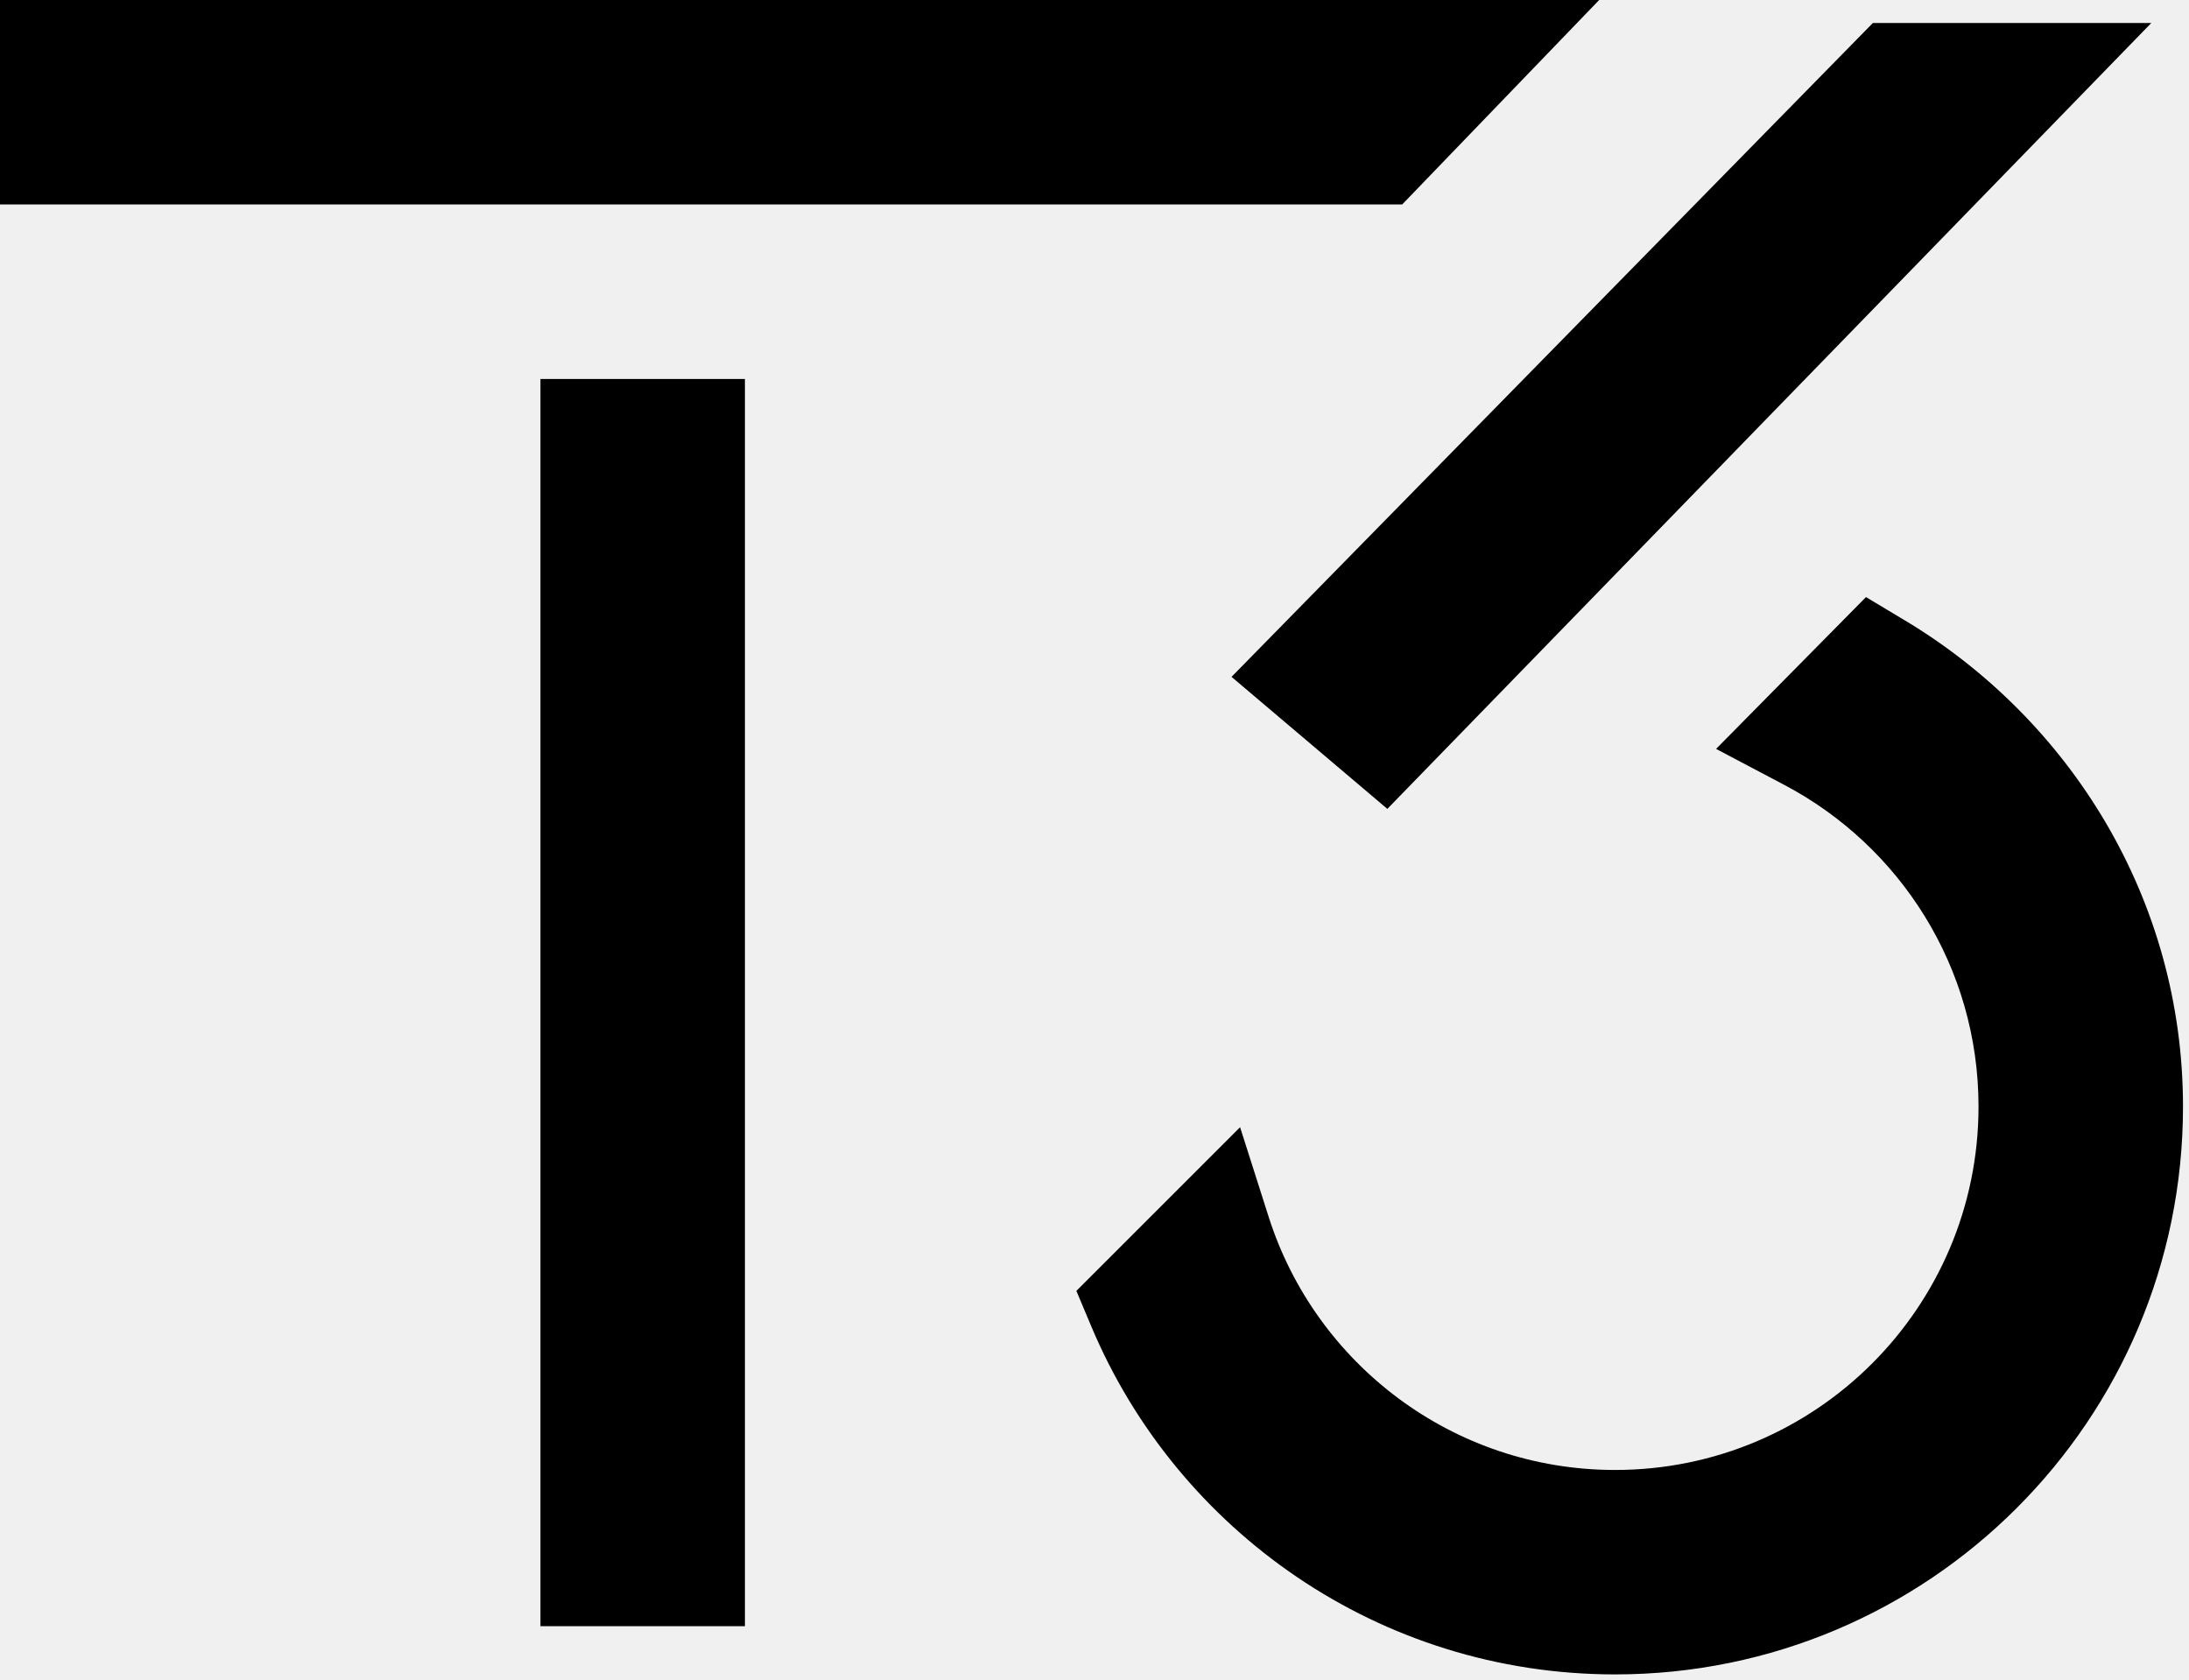
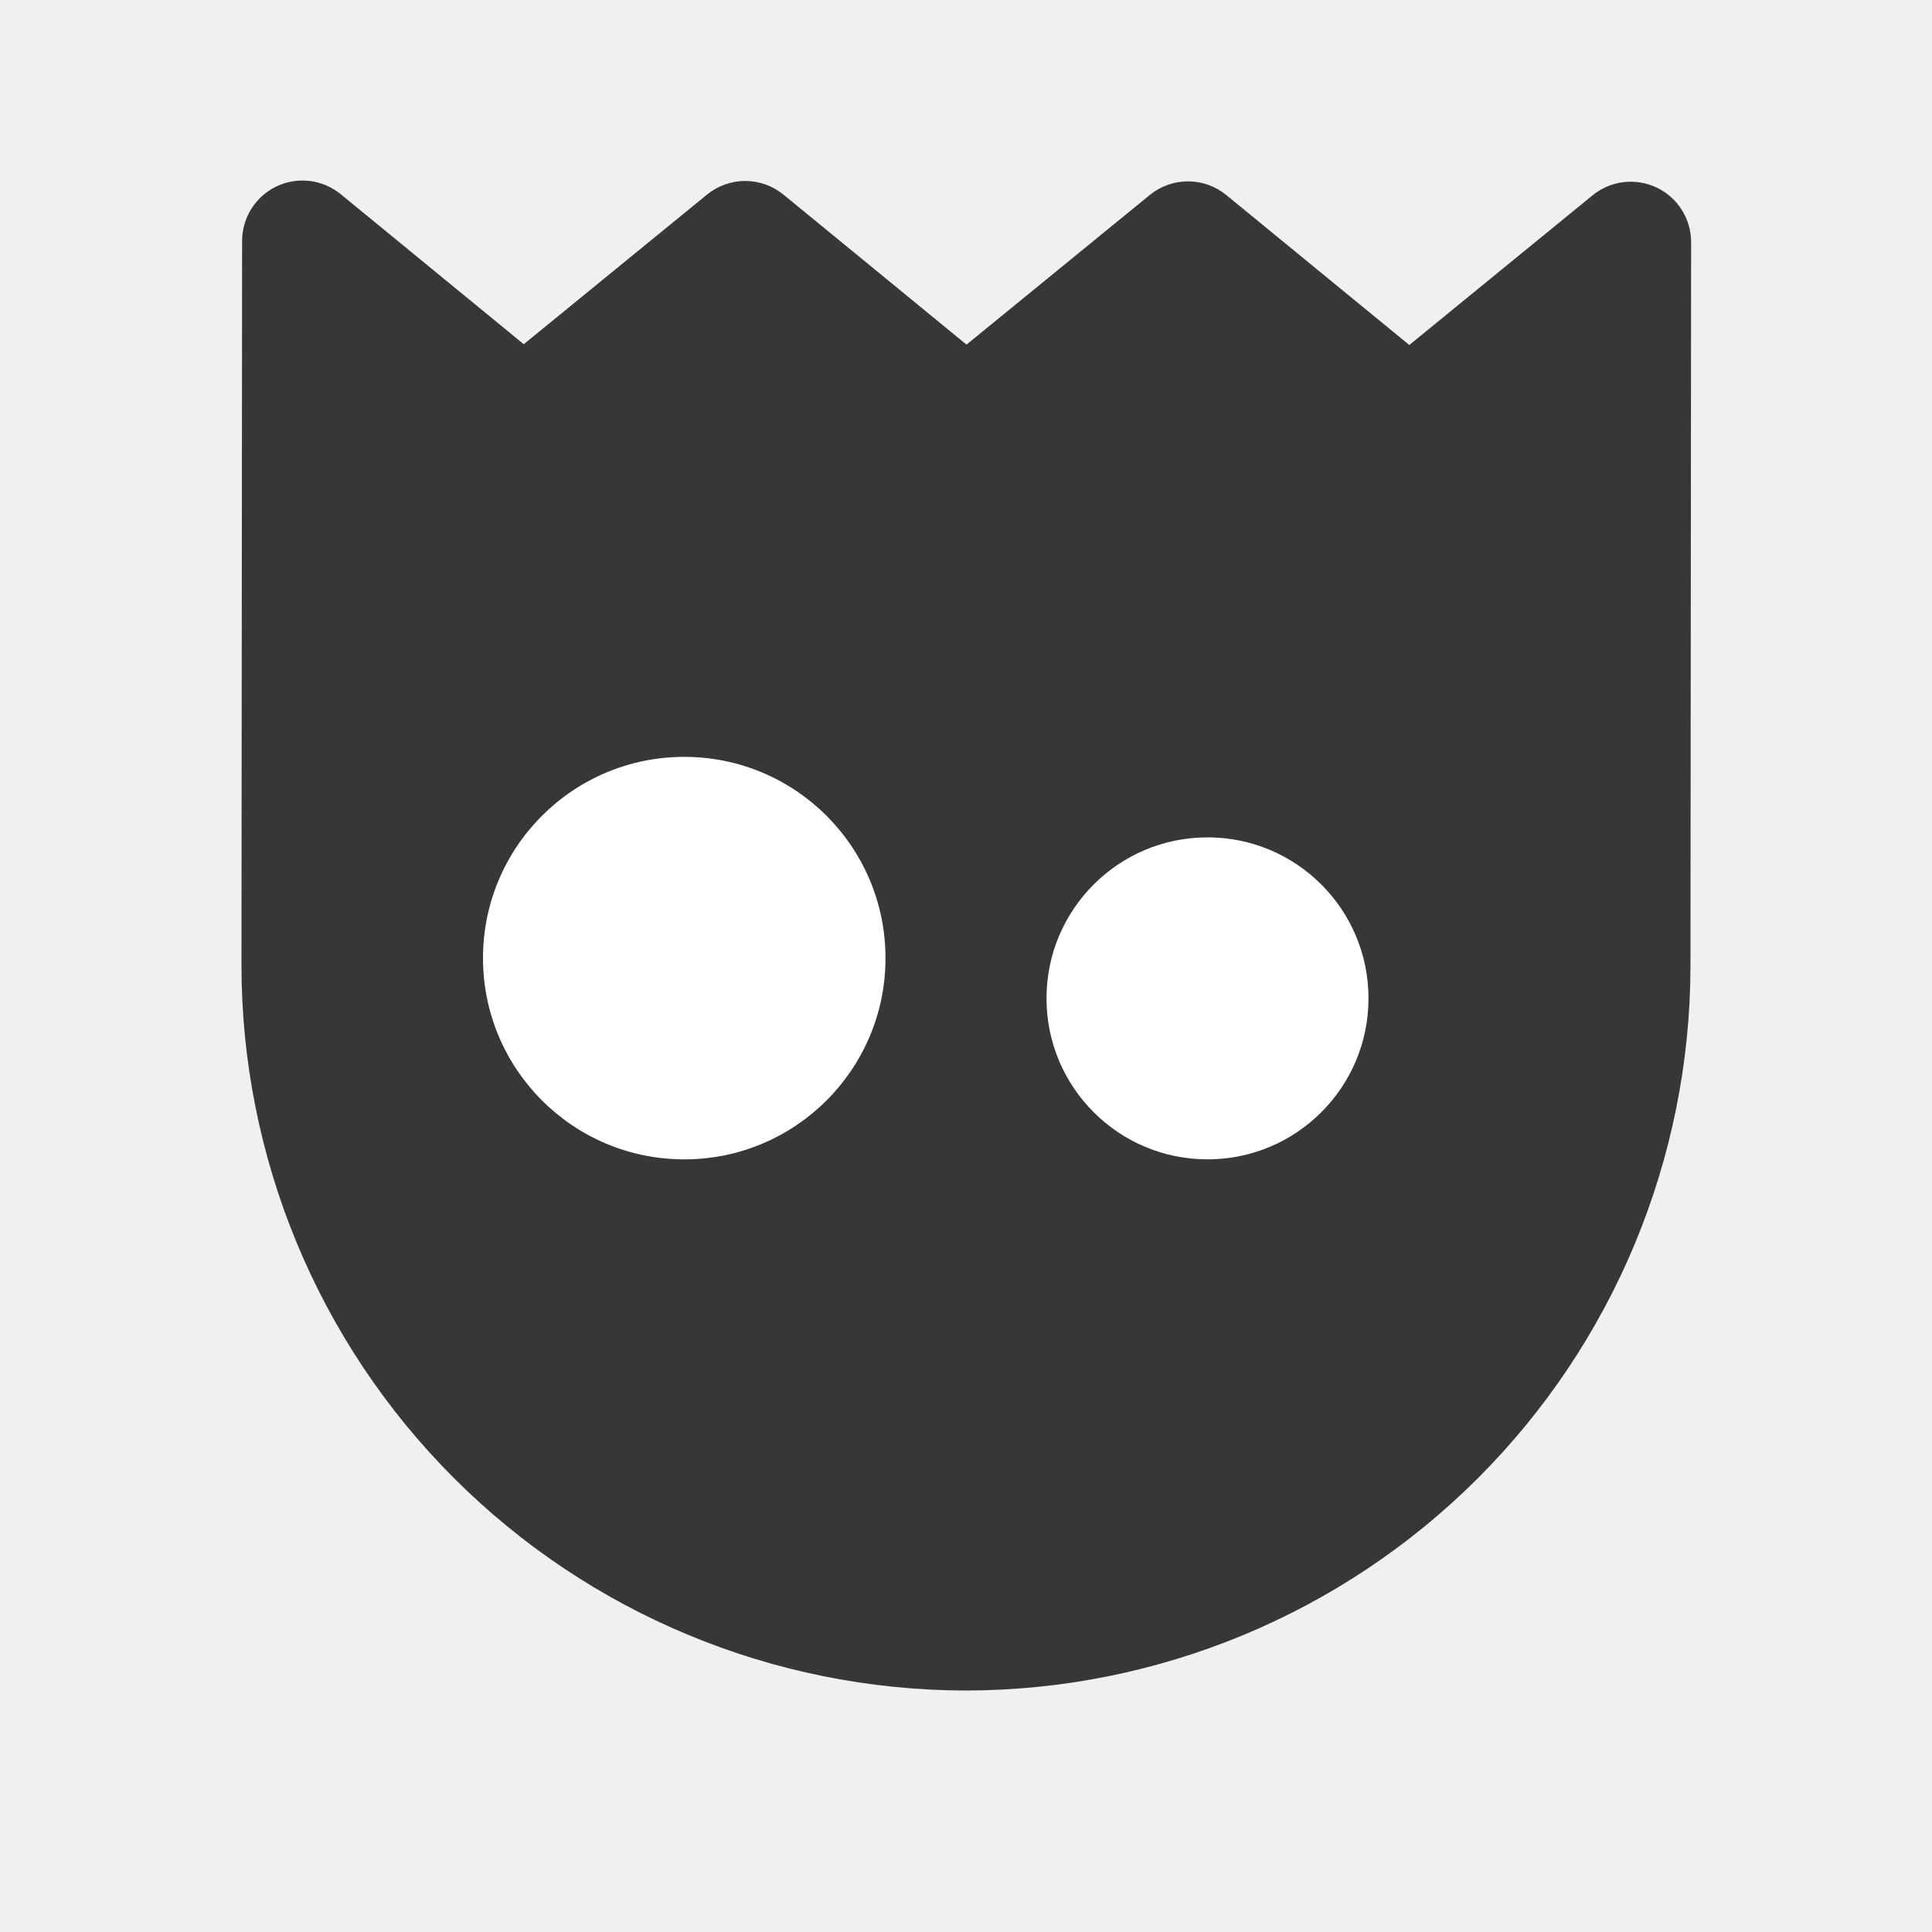
- <svg xmlns="http://www.w3.org/2000/svg" width="258" height="198" viewBox="0 0 258 198" fill="none">
-   <g clip-path="url(#clip0_1_12)">
-     <path d="M165.269 24.098L188.481 -0H0V24.098H165.269Z" fill="black" />
-     <path d="M163.515 95.352L253.556 2.711H220.74L145.151 79.789L163.515 95.352Z" fill="black" />
-     <path d="M233.192 130.446C233.192 154.103 214.014 173.282 190.357 173.282C171.249 173.282 155.047 160.766 149.534 143.467L146.159 132.876L126.863 152.171L128.626 156.364C138.749 180.449 162.568 197.382 190.357 197.382C227.325 197.382 257.293 167.414 257.293 130.446C257.293 105.965 243.933 84.768 224.49 73.119L219.929 70.386L202.261 88.281L210.322 92.536C223.937 99.724 233.192 114.009 233.192 130.446Z" fill="black" />
-     <path d="M87.797 191.697V44.674H63.699V191.697H87.797Z" fill="black" />
-   </g>
-   <defs>
-     <clipPath id="clip0_1_12">
-       <rect width="258" height="198" fill="white" />
-     </clipPath>
-   </defs>
+ <svg xmlns="http://www.w3.org/2000/svg" width="256" height="256" viewBox="0 0 256 256" fill="none">
+   <path d="M127.911 224.002C153.363 223.995 177.773 213.893 195.786 195.912C213.799 177.931 223.945 153.538 223.996 128.087L224.081 32.087C224.083 30.572 223.654 29.087 222.845 27.806C222.037 26.525 220.881 25.5 219.512 24.851C218.143 24.201 216.618 23.953 215.114 24.137C213.61 24.32 212.19 24.926 211.017 25.885L186.739 45.714L162.487 25.842C161.059 24.672 159.27 24.032 157.423 24.03C155.577 24.029 153.787 24.666 152.357 25.833L128.069 45.662L103.817 25.79C102.389 24.62 100.6 23.98 98.753 23.978C96.907 23.977 95.117 24.614 93.687 25.781L69.399 45.61L45.157 25.738C43.986 24.777 42.566 24.168 41.062 23.983C39.559 23.797 38.033 24.042 36.663 24.689C35.294 25.336 34.136 26.359 33.325 27.639C32.514 28.918 32.082 30.402 32.081 31.917L31.996 127.917C32.003 153.369 42.105 177.779 60.086 195.792C78.067 213.805 102.46 223.95 127.911 224.002ZM156.003 120.026C158.377 120.029 160.696 120.734 162.668 122.055C164.641 123.375 166.177 125.251 167.083 127.444C167.99 129.638 168.225 132.051 167.76 134.378C167.295 136.705 166.15 138.843 164.471 140.519C162.791 142.196 160.652 143.337 158.323 143.798C155.995 144.259 153.583 144.019 151.391 143.109C149.199 142.199 147.326 140.659 146.009 138.684C144.692 136.71 143.991 134.389 143.993 132.016C143.996 128.833 145.263 125.782 147.515 123.534C149.767 121.285 152.821 120.024 156.003 120.026ZM100.003 119.977C102.377 119.979 104.696 120.685 106.669 122.005C108.641 123.326 110.177 125.201 111.083 127.395C111.99 129.588 112.225 132.001 111.76 134.328C111.295 136.656 110.15 138.793 108.471 140.47C106.791 142.146 104.652 143.287 102.324 143.748C99.995 144.209 97.583 143.97 95.391 143.059C93.199 142.149 91.326 140.609 90.009 138.635C88.692 136.66 87.991 134.34 87.993 131.966C87.996 128.784 89.263 125.733 91.515 123.484C93.767 121.236 96.821 119.974 100.003 119.977Z" fill="#373737" />
+   <circle cx="90.667" cy="126.955" r="26.667" fill="white" />
+   <circle cx="160" cy="132.288" r="21.333" fill="white" />
</svg>
